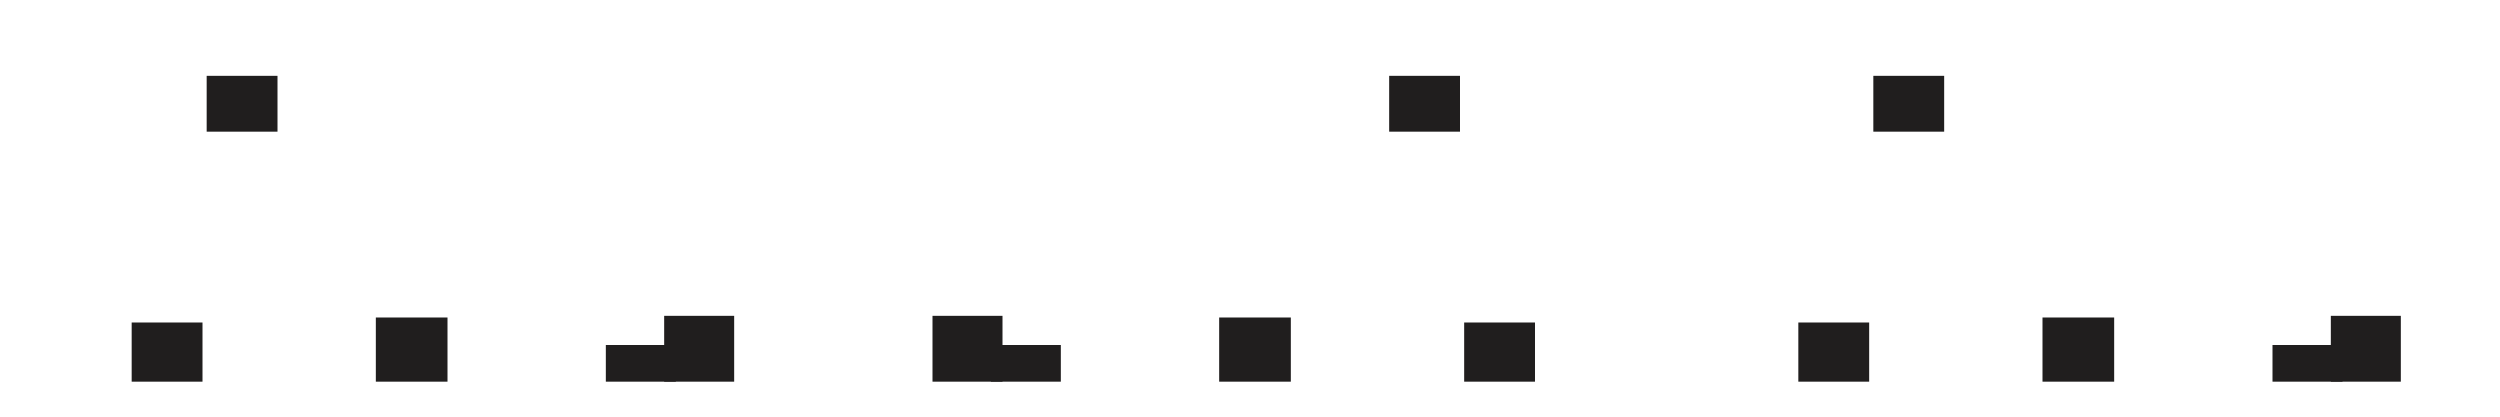
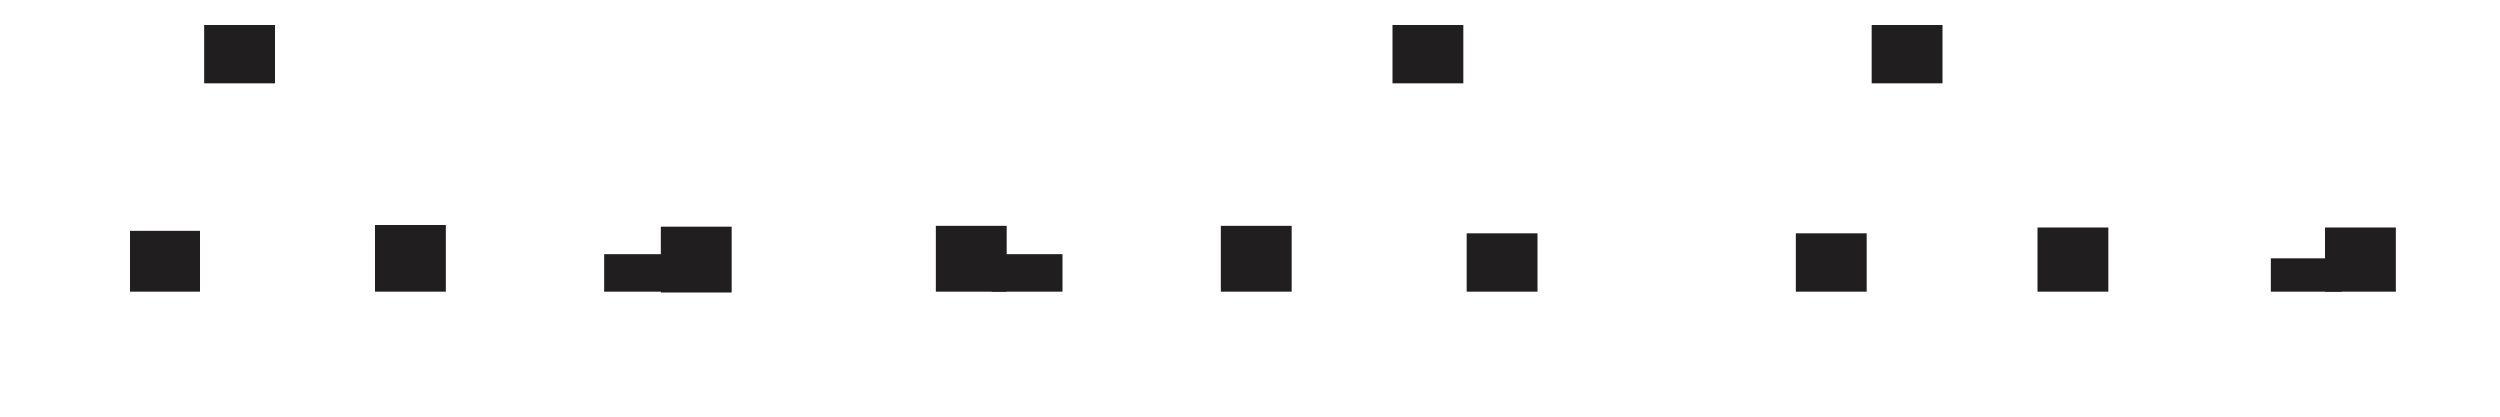
<svg xmlns="http://www.w3.org/2000/svg" xml:space="preserve" width="3000px" height="500px" version="1.1" style="shape-rendering:geometricPrecision; text-rendering:geometricPrecision; image-rendering:optimizeQuality; fill-rule:evenodd; clip-rule:evenodd" viewBox="0 0 3000 500">
  <defs>
    <style type="text/css">
   
    .fil0 {fill:none}
    .fil1 {fill:#201E1E}
   
  </style>
  </defs>
-   <g id="DETALLES">
-     <g id="_397894320">
-       <rect class="fil1" x="158" y="387" width="85" height="71" />
-       <rect class="fil1" x="248" y="91" width="85" height="67" />
-       <rect class="fil1" x="451" y="381" width="86" height="77" />
-       <rect class="fil1" x="797" y="379" width="84" height="79" />
-       <rect class="fil1" x="727" y="414" width="84" height="44" />
-     </g>
-     <g id="_447329736">
-       <rect class="fil1" x="1757" y="387" width="85" height="71" />
-       <rect class="fil1" x="1667" y="91" width="85" height="67" />
-       <rect class="fil1" x="1463" y="381" width="86" height="77" />
-       <rect class="fil1" x="1119" y="379" width="84" height="79" />
-       <rect class="fil1" x="1189" y="414" width="84" height="44" />
-     </g>
-     <g id="_447327672">
-       <rect class="fil1" x="2158" y="387" width="85" height="71" />
-       <rect class="fil1" x="2248" y="91" width="85" height="67" />
-       <rect class="fil1" x="2451" y="381" width="86" height="77" />
-       <rect class="fil1" x="2797" y="379" width="84" height="79" />
-       <rect class="fil1" x="2727" y="414" width="84" height="44" />
-     </g>
+   <g id="POSICION_x0020_DETALLES">
+     <rect class="fil0" width="3000" height="500" />
+     <rect class="fil1" x="156" y="277" width="84" height="73" />
+     <rect class="fil1" x="245" y="30" width="85" height="70" />
+     <rect class="fil1" x="450" y="270" width="85" height="80" />
+     <rect class="fil1" x="793" y="272" width="85" height="79" />
+     <rect class="fil1" x="725" y="305" width="85" height="45" />
+     <rect class="fil1" x="1123" y="271" width="85" height="79" />
+     <rect class="fil1" x="1190" y="305" width="85" height="45" />
+     <rect class="fil1" x="1465" y="271" width="85" height="79" />
+     <rect class="fil1" x="1671" y="30" width="85" height="70" />
+     <rect class="fil1" x="1760" y="280" width="85" height="70" />
+     <rect class="fil1" x="2155" y="280" width="85" height="70" />
+     <rect class="fil1" x="2246" y="30" width="85" height="70" />
+     <rect class="fil1" x="2445" y="273" width="85" height="77" />
+     <rect class="fil1" x="2790" y="273" width="85" height="77" />
+     <rect class="fil1" x="2725" y="310" width="85" height="40" />
  </g>
</svg>
